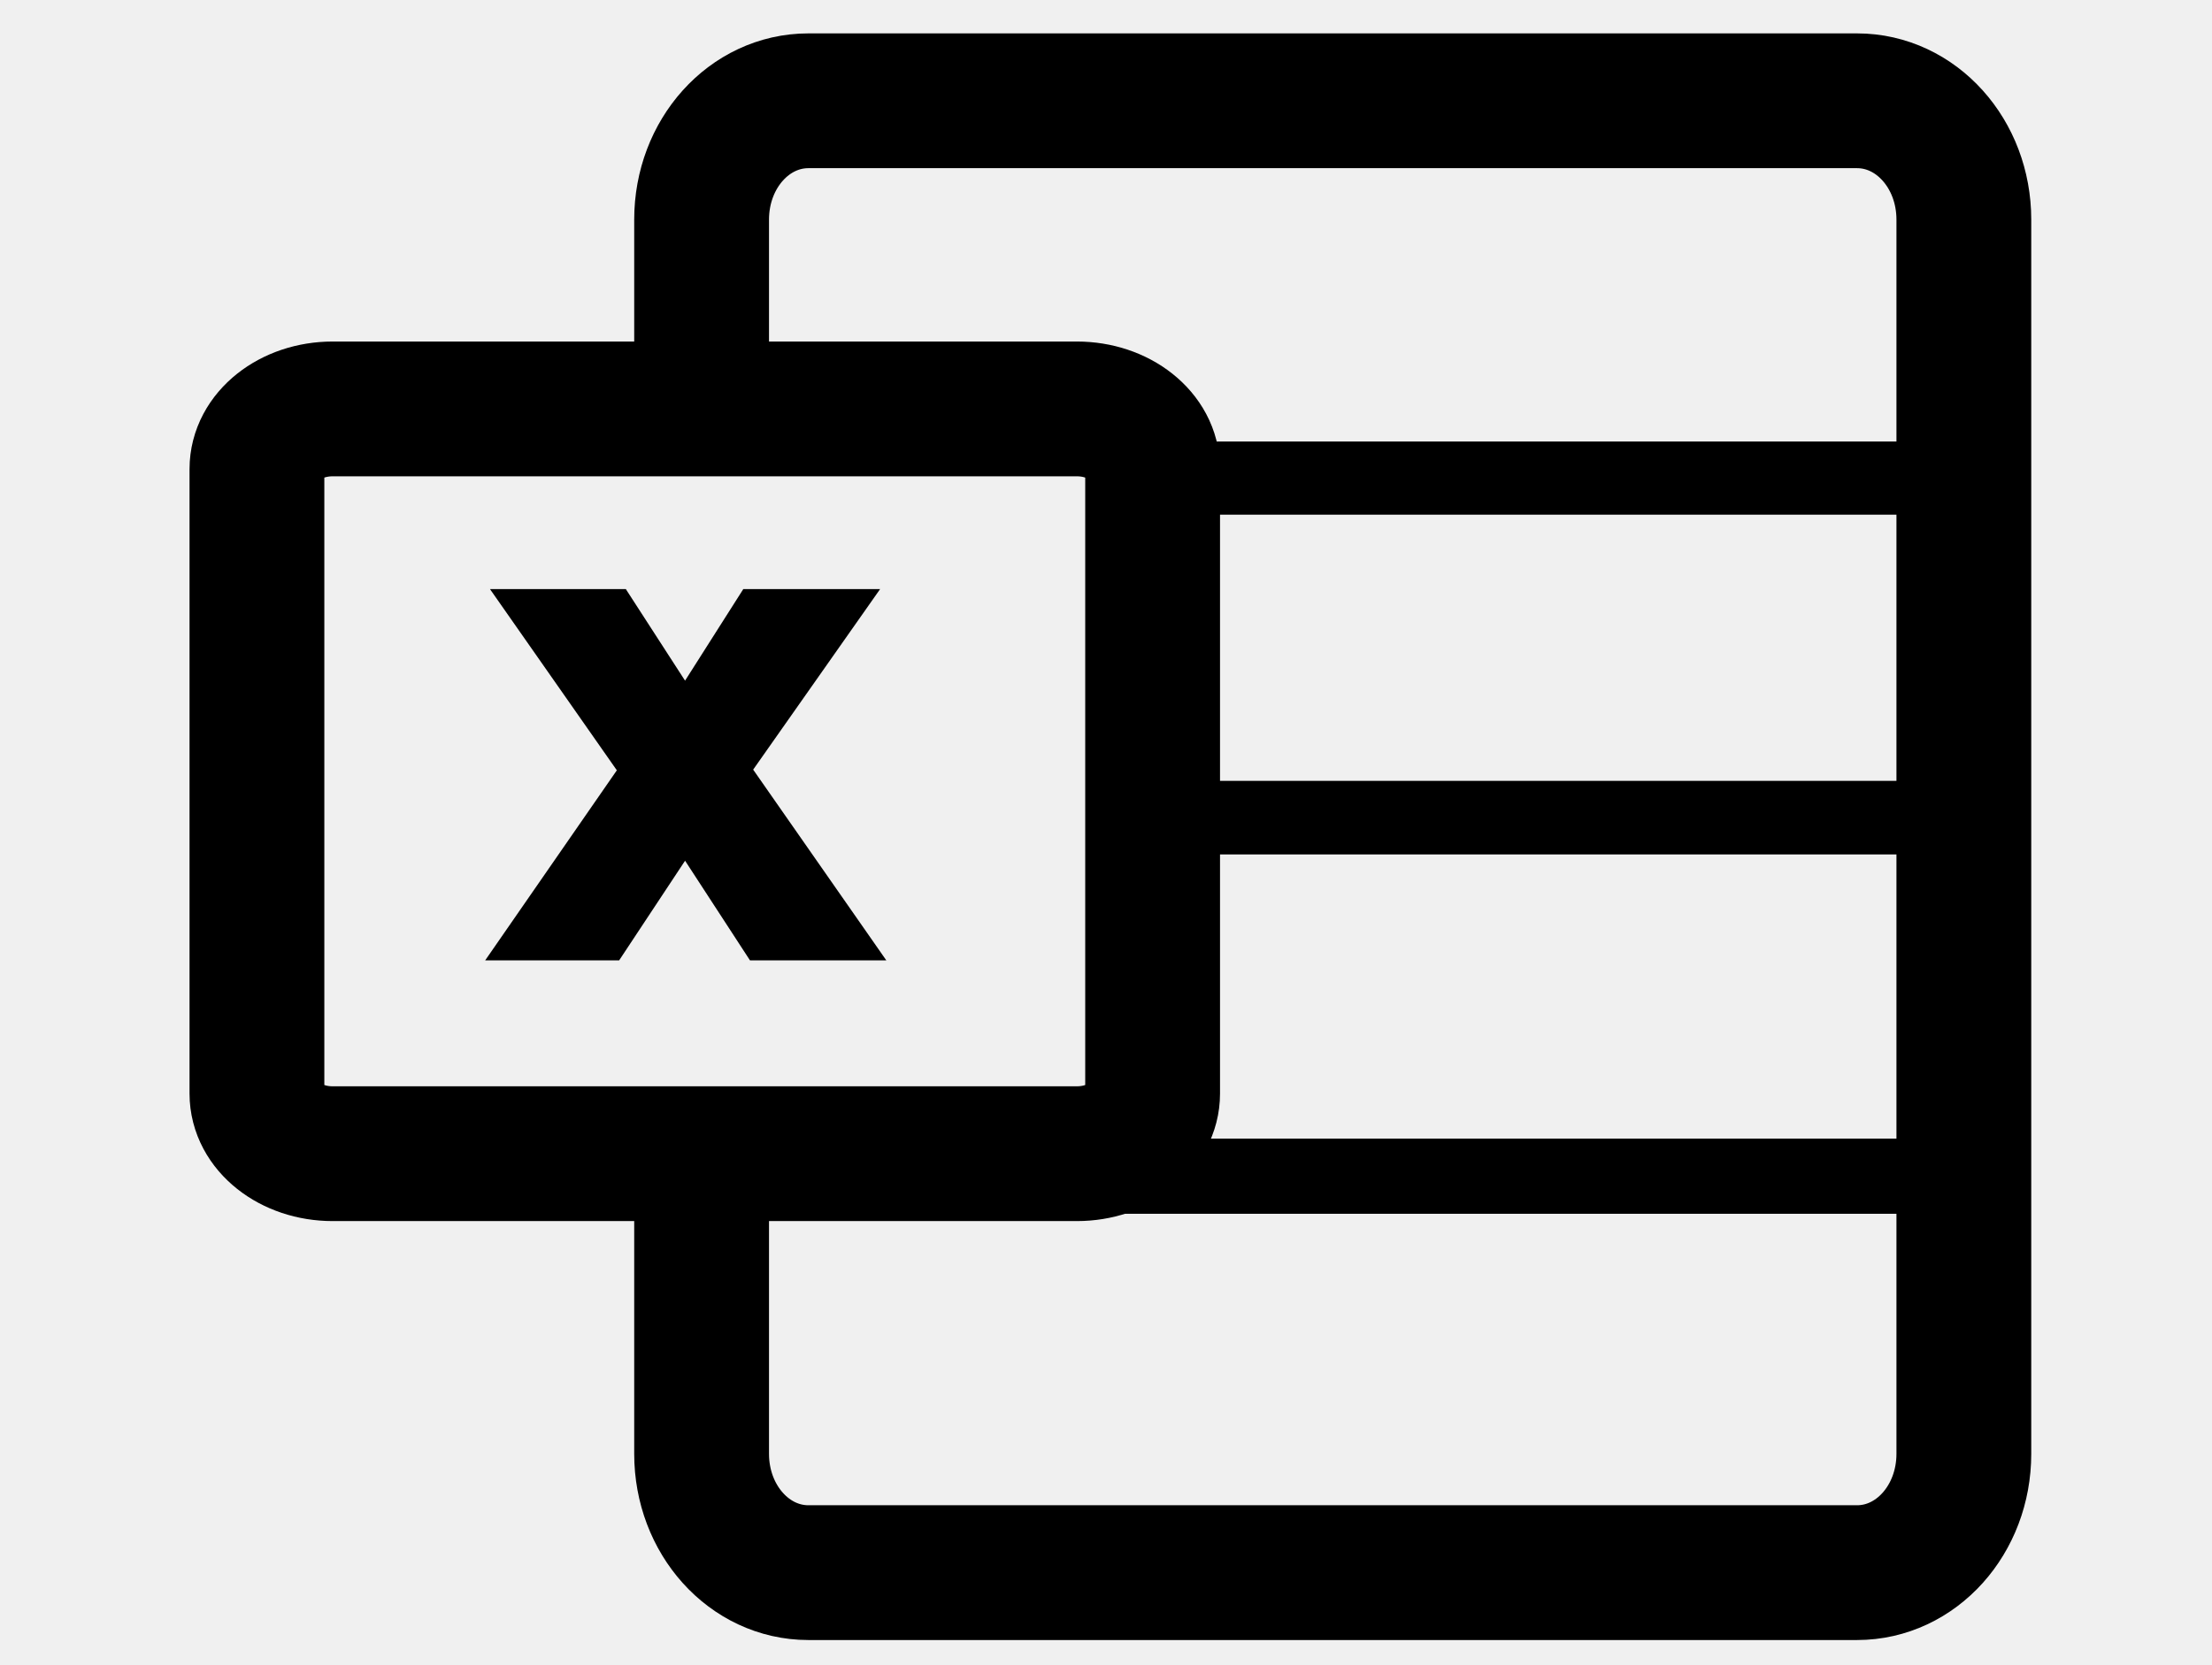
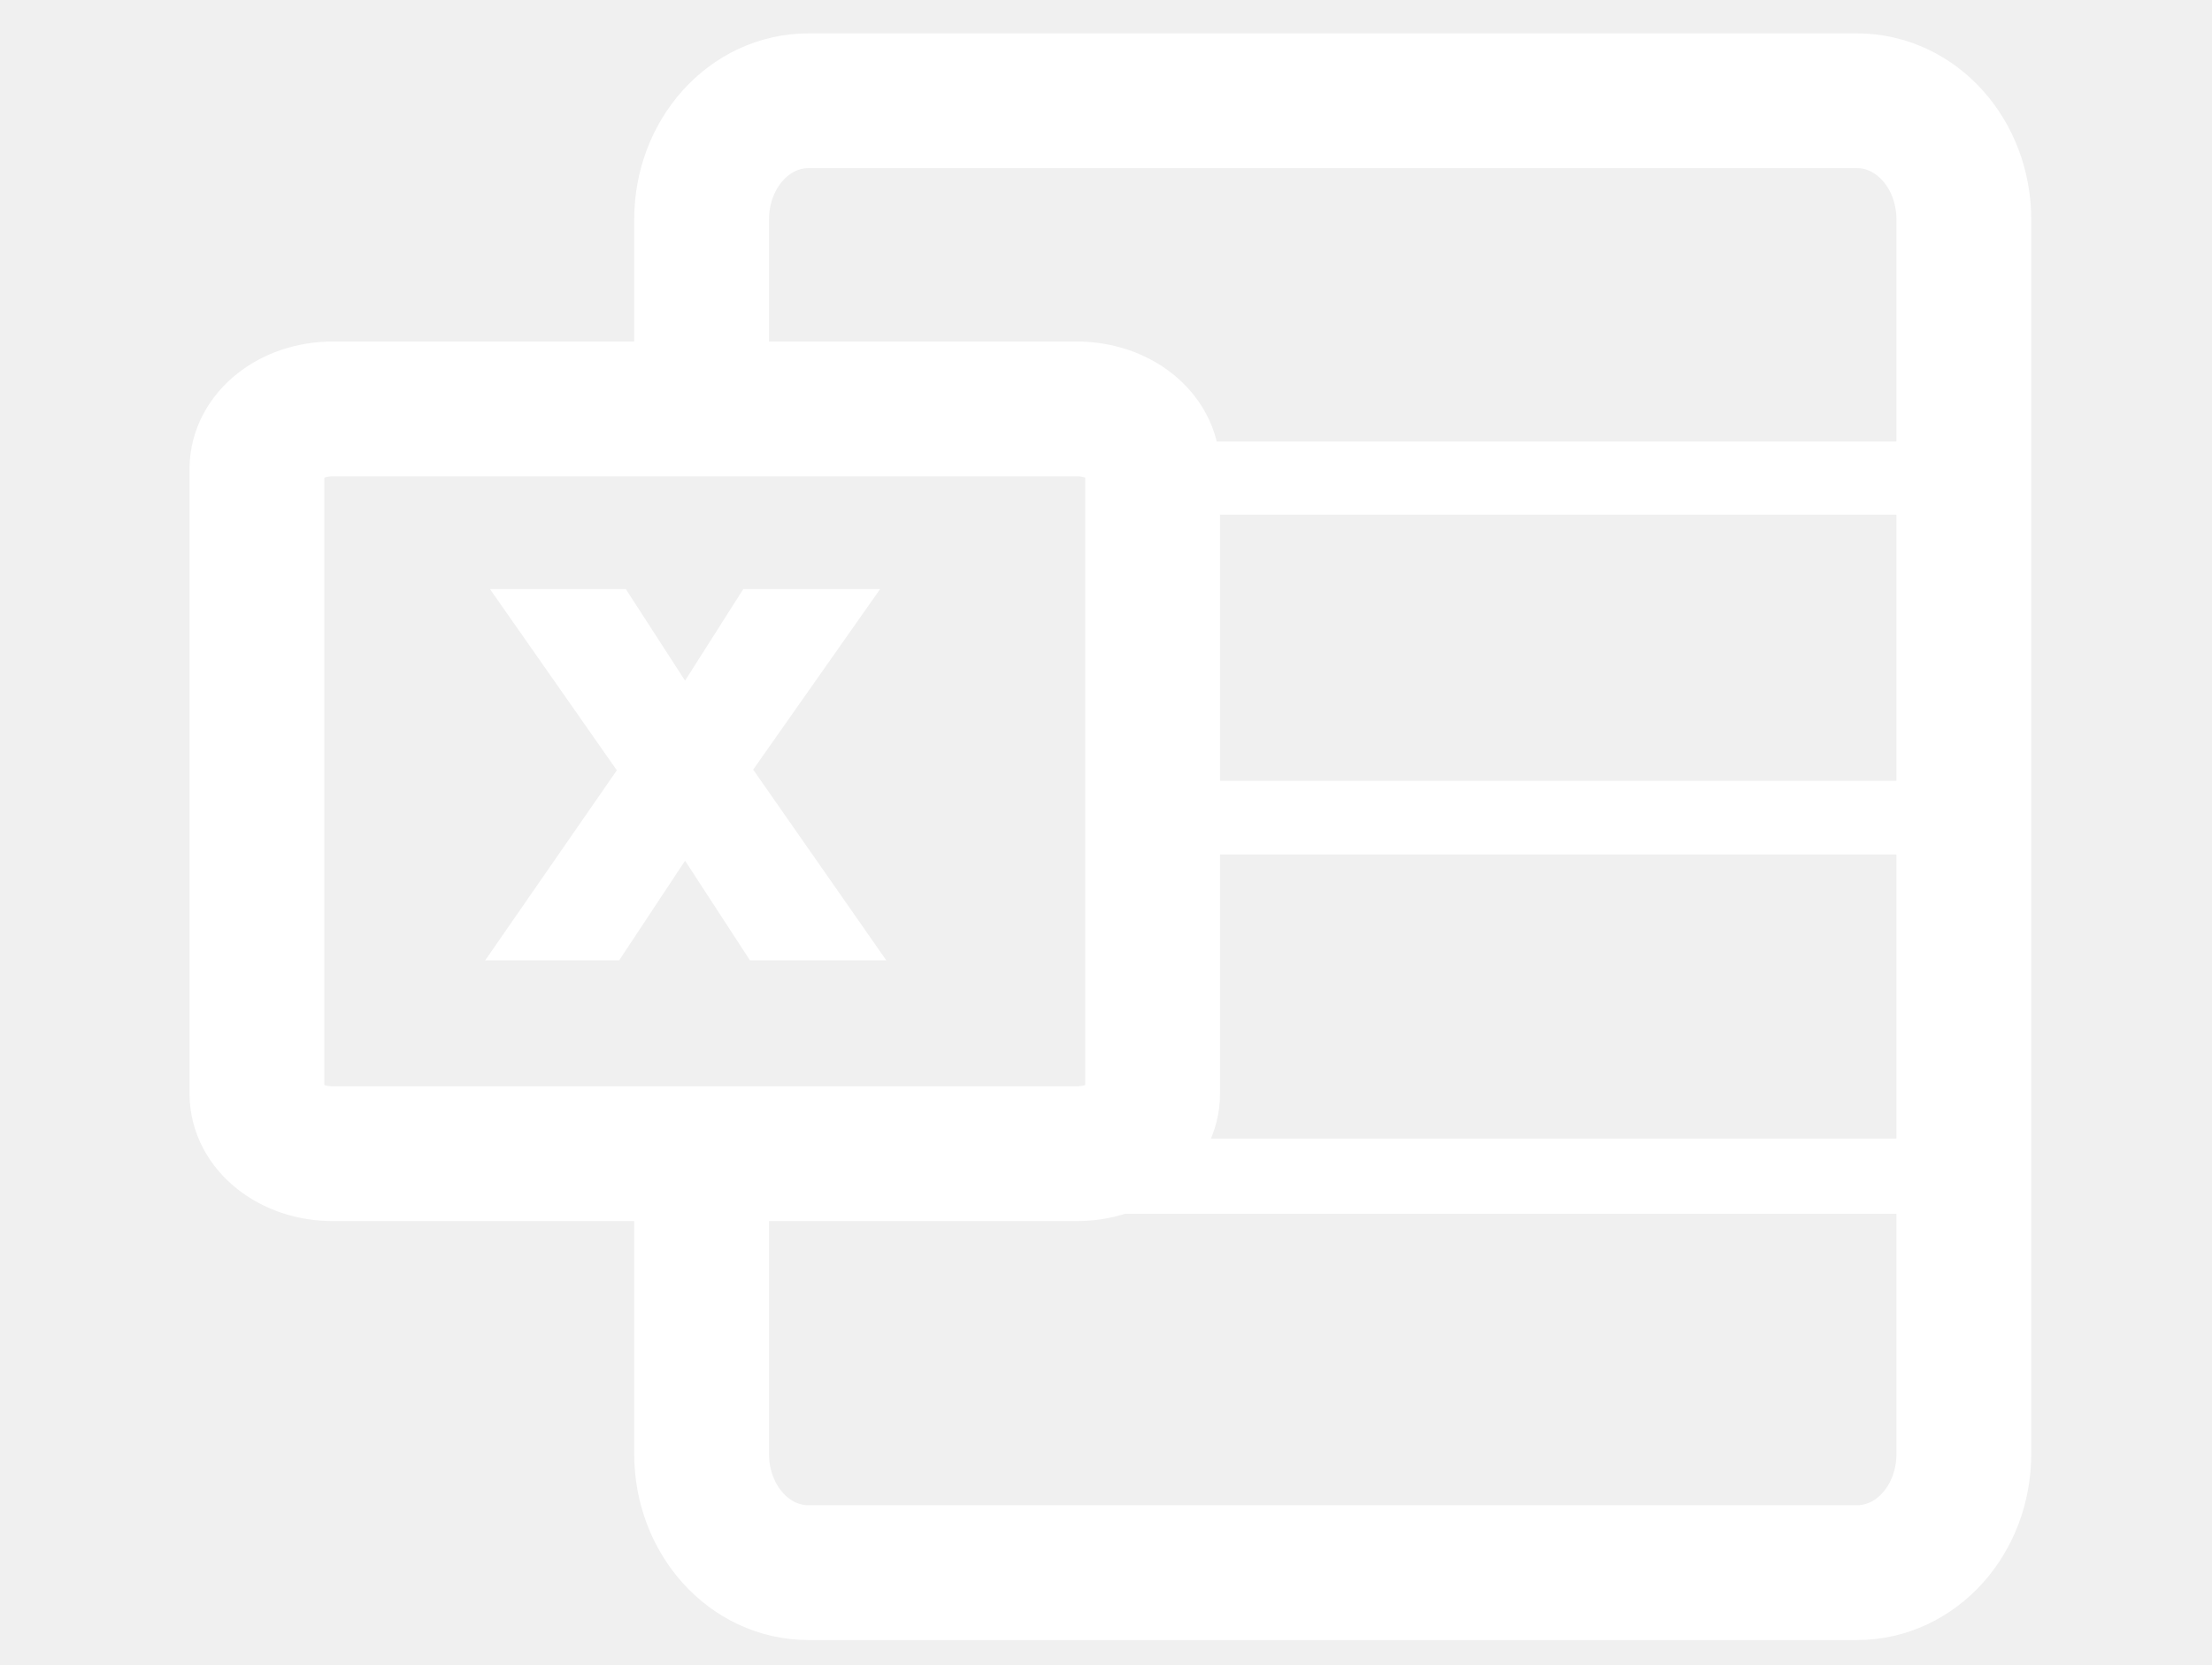
<svg xmlns="http://www.w3.org/2000/svg" width="68.549mm" height="51.582mm" viewBox="0 0 68.549 51.582" version="1.1" id="svg1">
  <defs id="defs1">
    <rect x="98.721" y="62.822" width="51.777" height="56.609" id="rect5" />
  </defs>
  <g id="layer1" transform="translate(-61.67168,-94.66036)">
    <g id="g5" transform="matrix(1.256911,0,0,1.256911,-131.0583,-22.82227)" style="stroke-width:3.323;stroke-dasharray:none">
      <text xml:space="preserve" transform="matrix(0.2105029,0,0,0.2105029,153.3363,93.46937)" id="text5" style="font-size:26.667px;font-family:Arial;-inkscape-font-specification:Arial;letter-spacing:0px;white-space:pre;shape-inside:url(#rect5);display:inline;fill:#ffffff;fill-opacity:1;stroke:#000000;stroke-width:3.78;stroke-dasharray:none;stroke-opacity:1" />
-       <g id="g6" transform="matrix(1.021397,0,0,1.021397,-8.212996,-2.445924)" style="stroke-width:3.254;stroke-dasharray:none">
-         <path id="rect4-7" style="fill:none;stroke:#000000;stroke-width:3.254;stroke-dasharray:none" d="m 166.196,103.778 h 17.963 c 1.013,0 1.829,0.647 1.829,1.451 v 15.078 c 0,0.804 -0.816,1.451 -1.829,1.451 h -17.963 c -1.013,0 -1.829,-0.647 -1.829,-1.451 v -15.078 c 0,-0.804 0.816,-1.451 1.829,-1.451 z m 8.905,0.091 v -4.662 c 0,-1.589 1.15,-2.868 2.578,-2.868 h 25.313 c 1.428,0 2.578,1.279 2.578,2.868 V 129.004 c 0,1.589 -1.15,2.868 -2.578,2.868 h -25.313 c -1.428,0 -2.578,-1.279 -2.578,-2.868 v -6.933" />
-         <text xml:space="preserve" style="font-size:14.034px;font-family:Arial;-inkscape-font-specification:Arial;letter-spacing:0px;fill:#ffffff;fill-opacity:1;stroke:#000000;stroke-width:1.558;stroke-dasharray:none;stroke-opacity:1" x="171.208" y="116.309" id="text6">
-           <tspan id="tspan5" style="font-size:14.034px;fill:#ffffff;fill-opacity:1;stroke-width:1.558;stroke-dasharray:none" x="171.208" y="116.309">x</tspan>
+       <g id="g6" transform="matrix(1.021397,0,0,1.021397,-8.212996,-2.445924)" style="stroke-width:3.254;stroke-dasharray:none;stroke:#ffffff;stroke-opacity:1">
+         <path id="rect4-7" style="fill:none;stroke:#ffffff;stroke-width:3.254;stroke-dasharray:none;stroke-opacity:1" d="m 166.196,103.778 h 17.963 c 1.013,0 1.829,0.647 1.829,1.451 v 15.078 c 0,0.804 -0.816,1.451 -1.829,1.451 h -17.963 c -1.013,0 -1.829,-0.647 -1.829,-1.451 v -15.078 c 0,-0.804 0.816,-1.451 1.829,-1.451 z m 8.905,0.091 v -4.662 c 0,-1.589 1.15,-2.868 2.578,-2.868 h 25.313 c 1.428,0 2.578,1.279 2.578,2.868 V 129.004 c 0,1.589 -1.15,2.868 -2.578,2.868 h -25.313 c -1.428,0 -2.578,-1.279 -2.578,-2.868 v -6.933" />
+         <text xml:space="preserve" style="font-size:14.034px;font-family:Arial;-inkscape-font-specification:Arial;letter-spacing:0px;fill:#ffffff;fill-opacity:1;stroke:#ffffff;stroke-width:1.558;stroke-dasharray:none;stroke-opacity:1" x="171.208" y="116.309" id="text6">
+           <tspan id="tspan5" style="font-size:14.034px;fill:#ffffff;fill-opacity:1;stroke-width:1.558;stroke-dasharray:none;stroke:#ffffff;stroke-opacity:1" x="171.208" y="116.309">x</tspan>
        </text>
      </g>
-       <path style="fill:none;fill-opacity:1;stroke:#000000;stroke-width:1.804;stroke-dasharray:none;stroke-opacity:1" d="M 201.12,105.258 H 182.175" id="path6" />
-       <path style="fill:none;fill-opacity:1;stroke:#000000;stroke-width:1.814;stroke-dasharray:none;stroke-opacity:1" d="M 200.699,113.631 H 181.544" id="path6-9" />
-       <path style="fill:none;fill-opacity:1;stroke:#000000;stroke-width:1.854;stroke-dasharray:none;stroke-opacity:1" d="M 200.91,122.472 H 180.912" id="path6-9-0" />
+       <path style="fill:none;fill-opacity:1;stroke:#ffffff;stroke-width:1.804;stroke-dasharray:none;stroke-opacity:1" d="M 201.12,105.258 H 182.175" id="path6" />
+       <path style="fill:none;fill-opacity:1;stroke:#ffffff;stroke-width:1.814;stroke-dasharray:none;stroke-opacity:1" d="M 200.699,113.631 H 181.544" id="path6-9" />
+       <path style="fill:none;fill-opacity:1;stroke:#ffffff;stroke-width:1.854;stroke-dasharray:none;stroke-opacity:1" d="M 200.91,122.472 H 180.912" id="path6-9-0" />
    </g>
  </g>
</svg>
